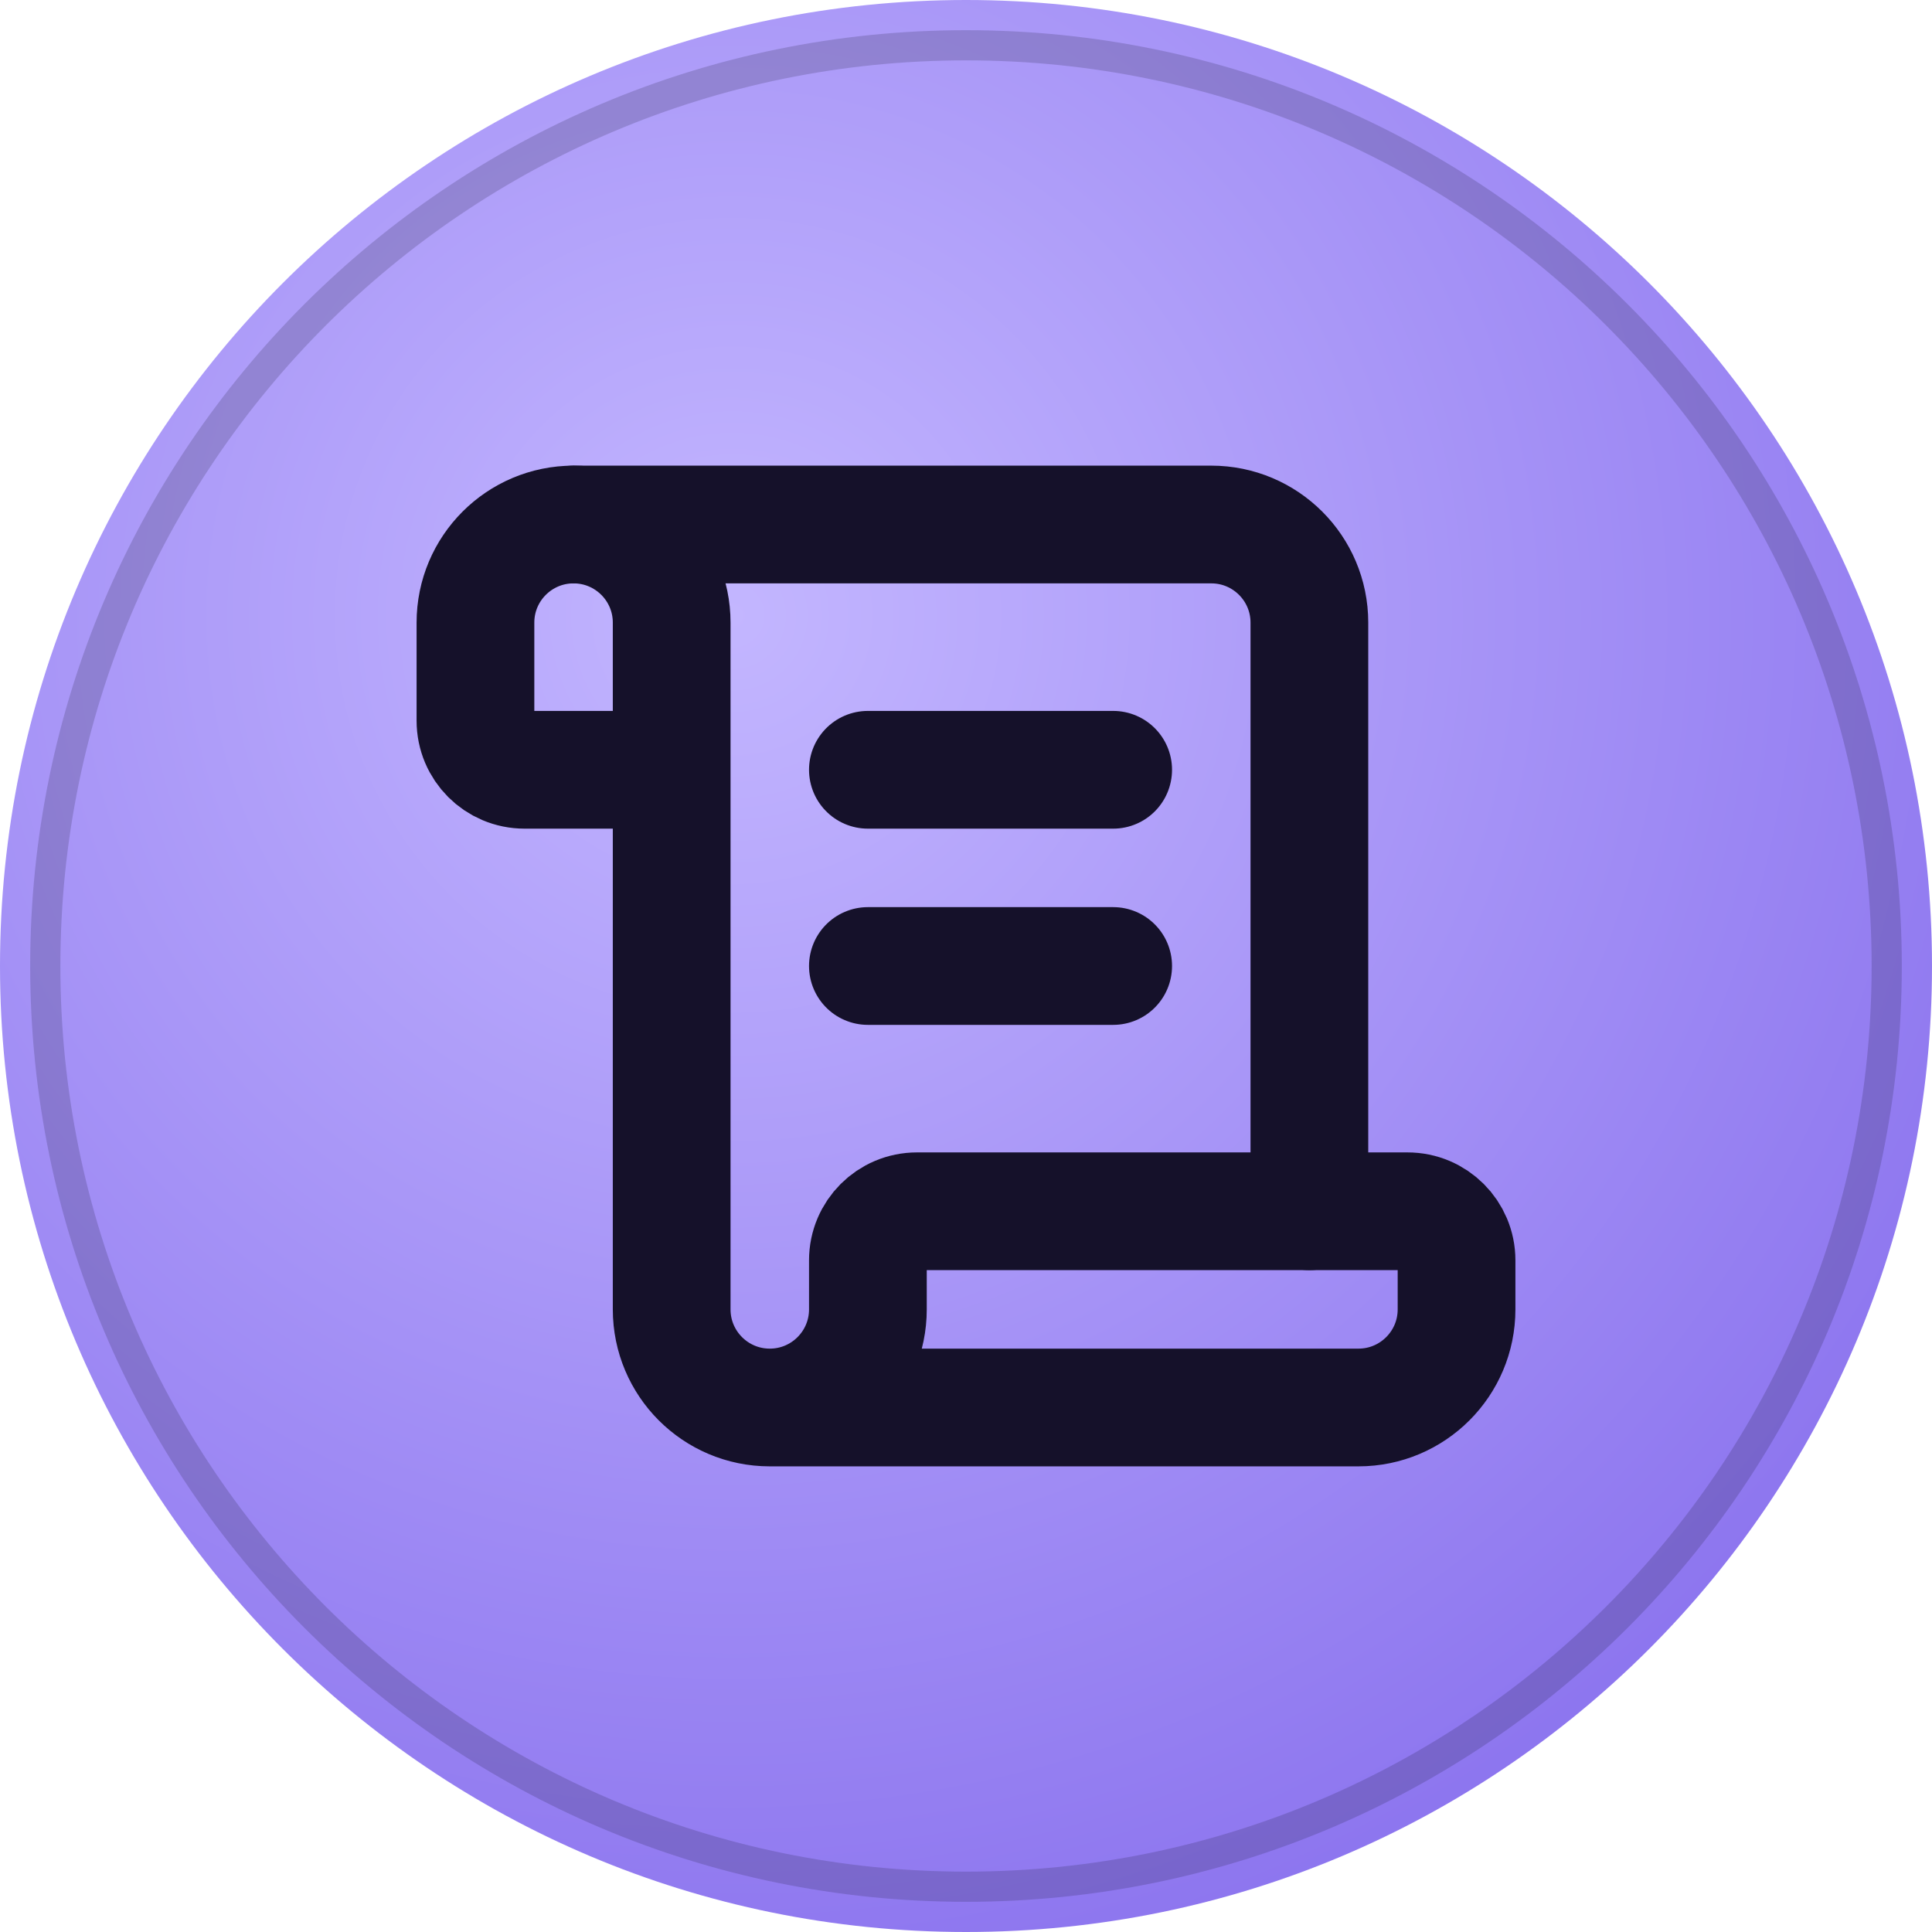
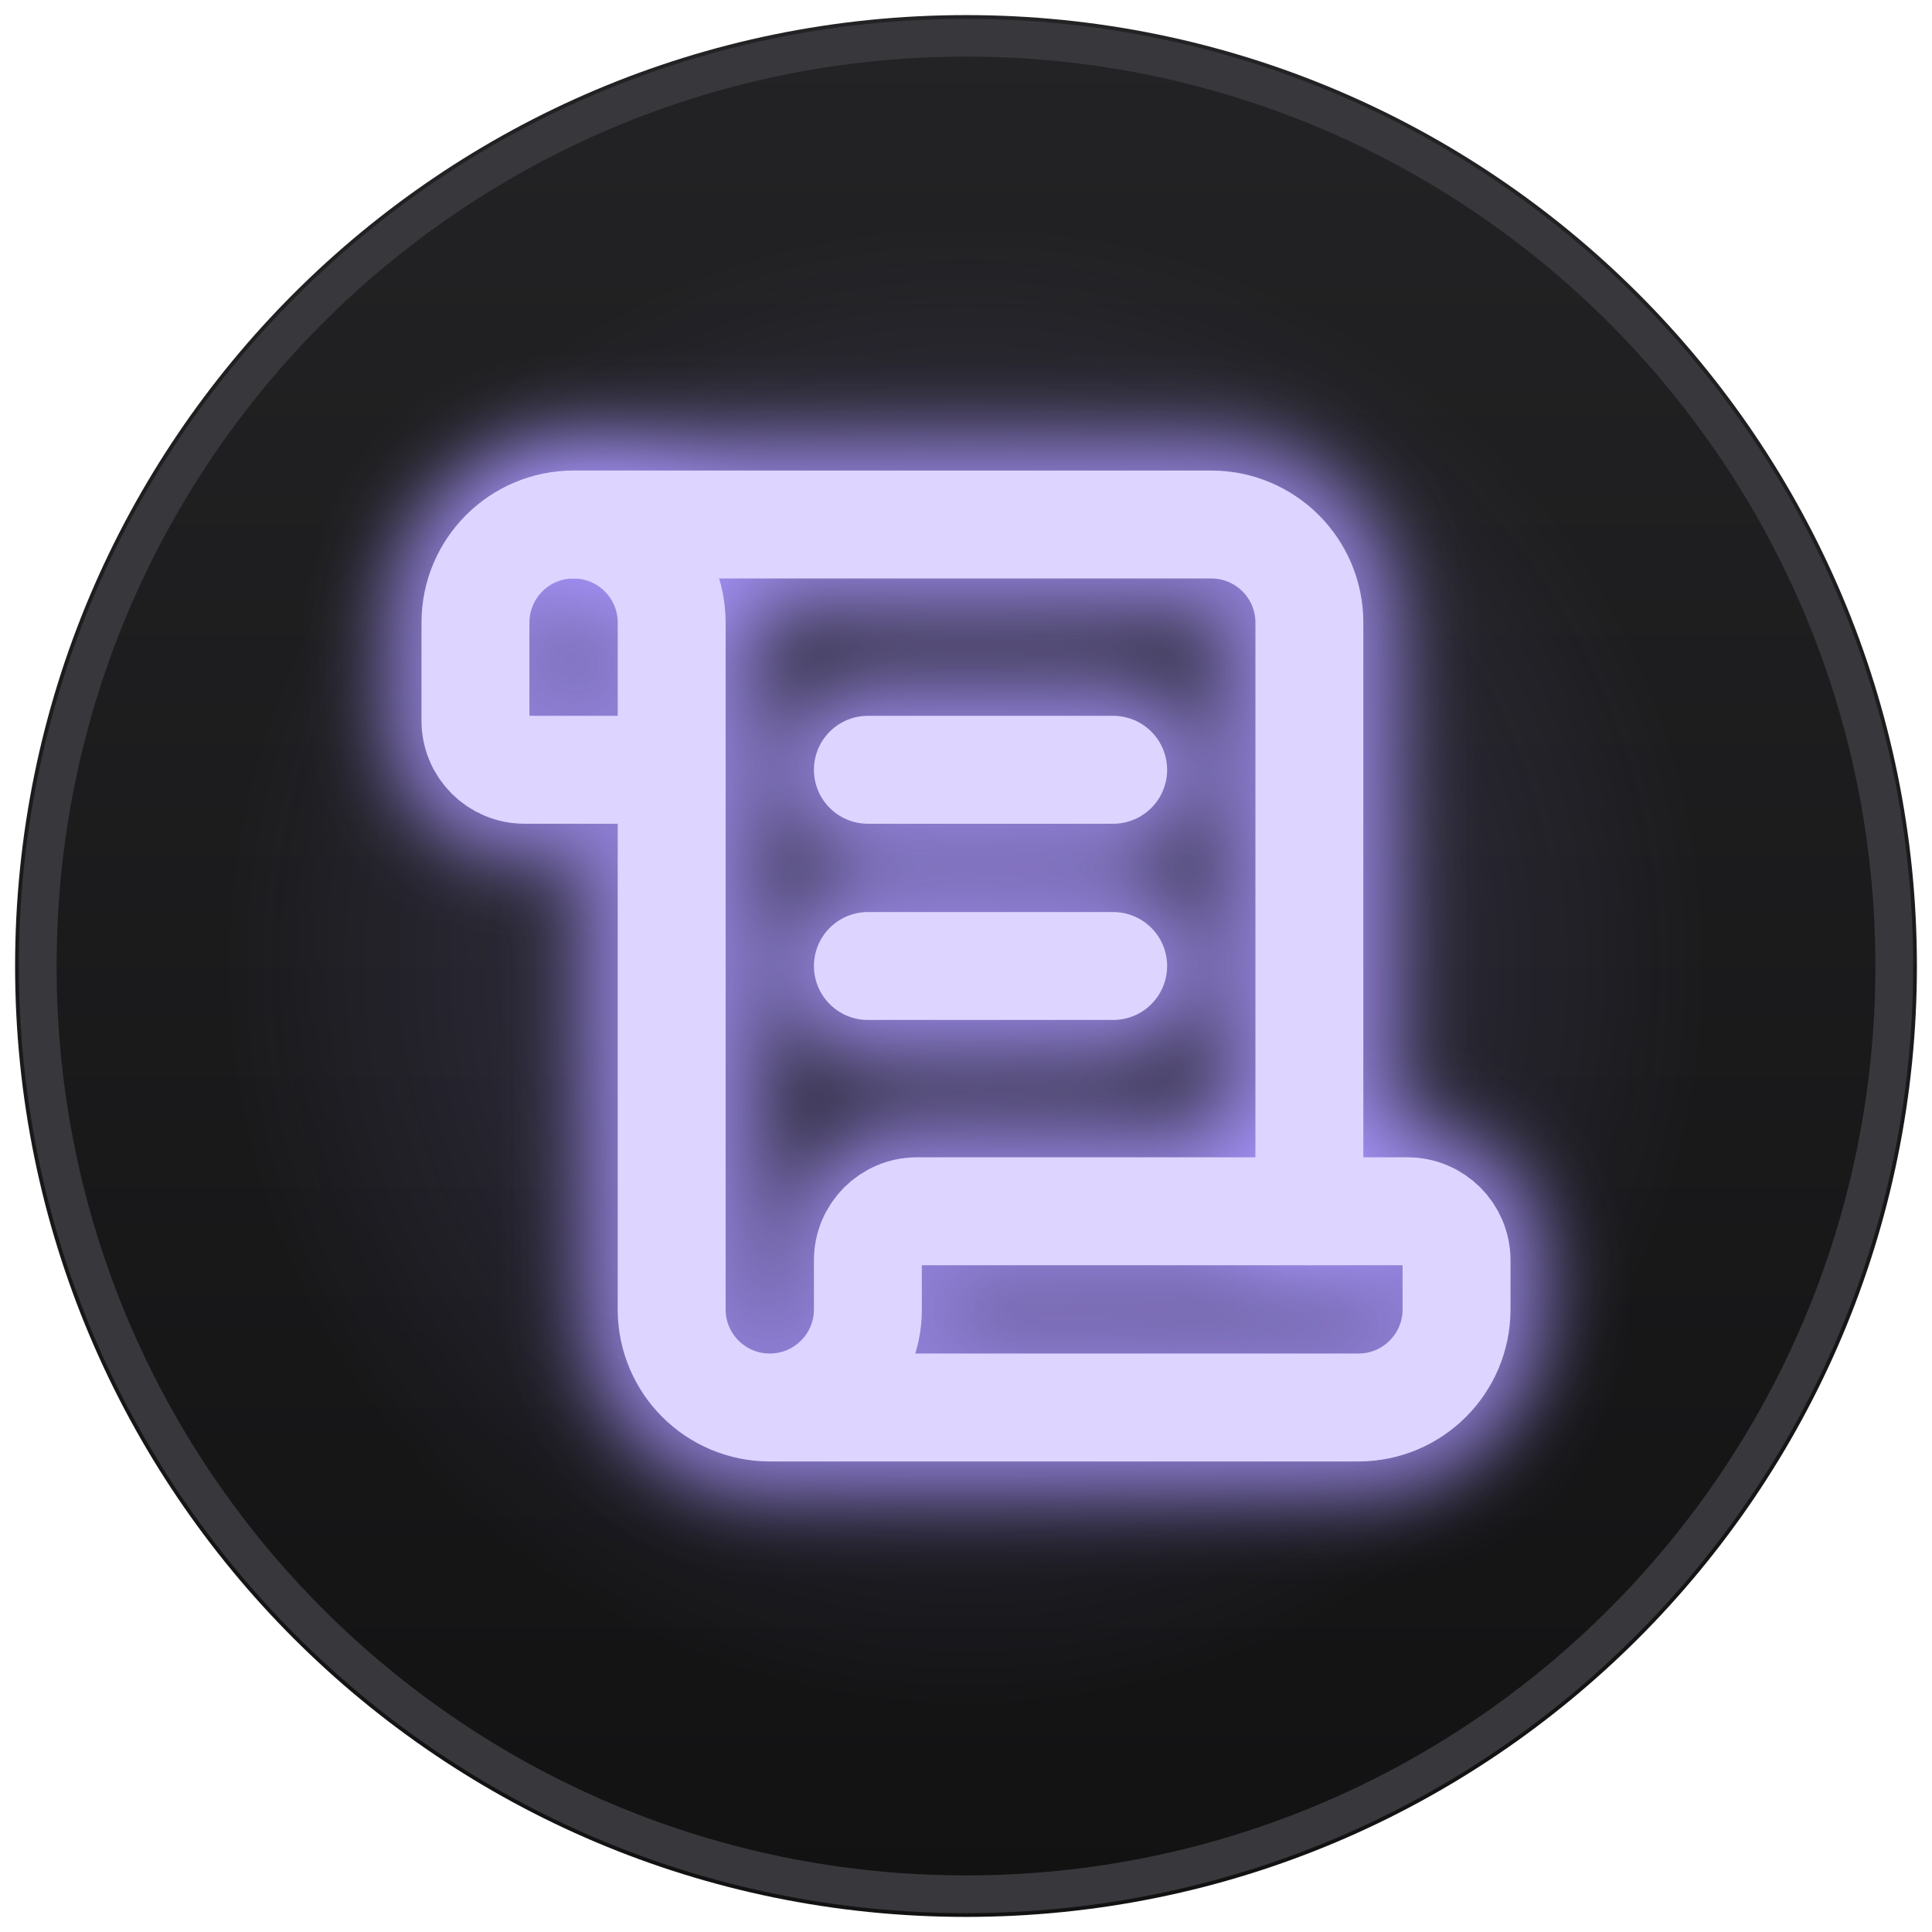
<svg xmlns="http://www.w3.org/2000/svg" width="1024" height="1024" viewBox="0 0 256 256">
  <defs>
-     <radialGradient id="disc" cx="0.38" cy="0.32" r="0.75">
-       <stop offset="0" stop-color="#c3b6ff" />
-       <stop offset="1" stop-color="#8a72ee" />
+     <linearGradient id="bg" x1="0" y1="0" x2="0" y2="1">
+       <stop offset="0" stop-color="#232325" />
+       <stop offset="1" stop-color="#121213" />
+     </linearGradient>
+     <radialGradient id="glow" cx="0.5" cy="0.5" r="0.5">
+       <stop offset="0" stop-color="#a996ff" stop-opacity="0.26" />
+       <stop offset="1" stop-color="#a996ff" stop-opacity="0" />
    </radialGradient>
+     <filter id="soft" x="-20%" y="-20%" width="140%" height="140%">
+       <feGaussianBlur stdDeviation="5" />
+     </filter>
  </defs>
-   <circle cx="128" cy="128" r="128" fill="url(#disc)" />
-   <circle cx="128" cy="128" r="122" fill="none" stroke="#15112a" stroke-opacity="0.18" stroke-width="4" />
-   <g transform="translate(50 50) scale(6.5)" fill="none" stroke="#15112a" stroke-width="2.4" stroke-linecap="round" stroke-linejoin="round">
+   <circle cx="128" cy="128" r="126" fill="url(#bg)" />
+   <circle cx="128" cy="128" r="123" fill="none" stroke="#38383c" stroke-width="5" />
+   <circle cx="128" cy="128" r="100" fill="url(#glow)" />
+   <g filter="url(#soft)">
+     <g transform="translate(50 50) scale(6.5)" fill="none" stroke="#a996ff" stroke-opacity="0.8" stroke-width="3.6" stroke-linecap="round" stroke-linejoin="round">
+       <path d="M15 12h-5" />
+       <path d="M15 8h-5" />
+       <path d="M19 17V5a2 2 0 0 0-2-2H4" />
+       <path d="M8 21h12a2 2 0 0 0 2-2v-1a1 1 0 0 0-1-1H11a1 1 0 0 0-1 1v1a2 2 0 1 1-4 0V5a2 2 0 1 0-4 0v2a1 1 0 0 0 1 1h3" />
+     </g>
+   </g>
+   <g transform="translate(50 50) scale(6.5)" fill="none" stroke="#ddd5ff" stroke-width="2.2" stroke-linecap="round" stroke-linejoin="round">
    <path d="M15 12h-5" />
    <path d="M15 8h-5" />
    <path d="M19 17V5a2 2 0 0 0-2-2H4" />
    <path d="M8 21h12a2 2 0 0 0 2-2v-1a1 1 0 0 0-1-1H11a1 1 0 0 0-1 1v1a2 2 0 1 1-4 0V5a2 2 0 1 0-4 0v2a1 1 0 0 0 1 1h3" />
  </g>
</svg>
